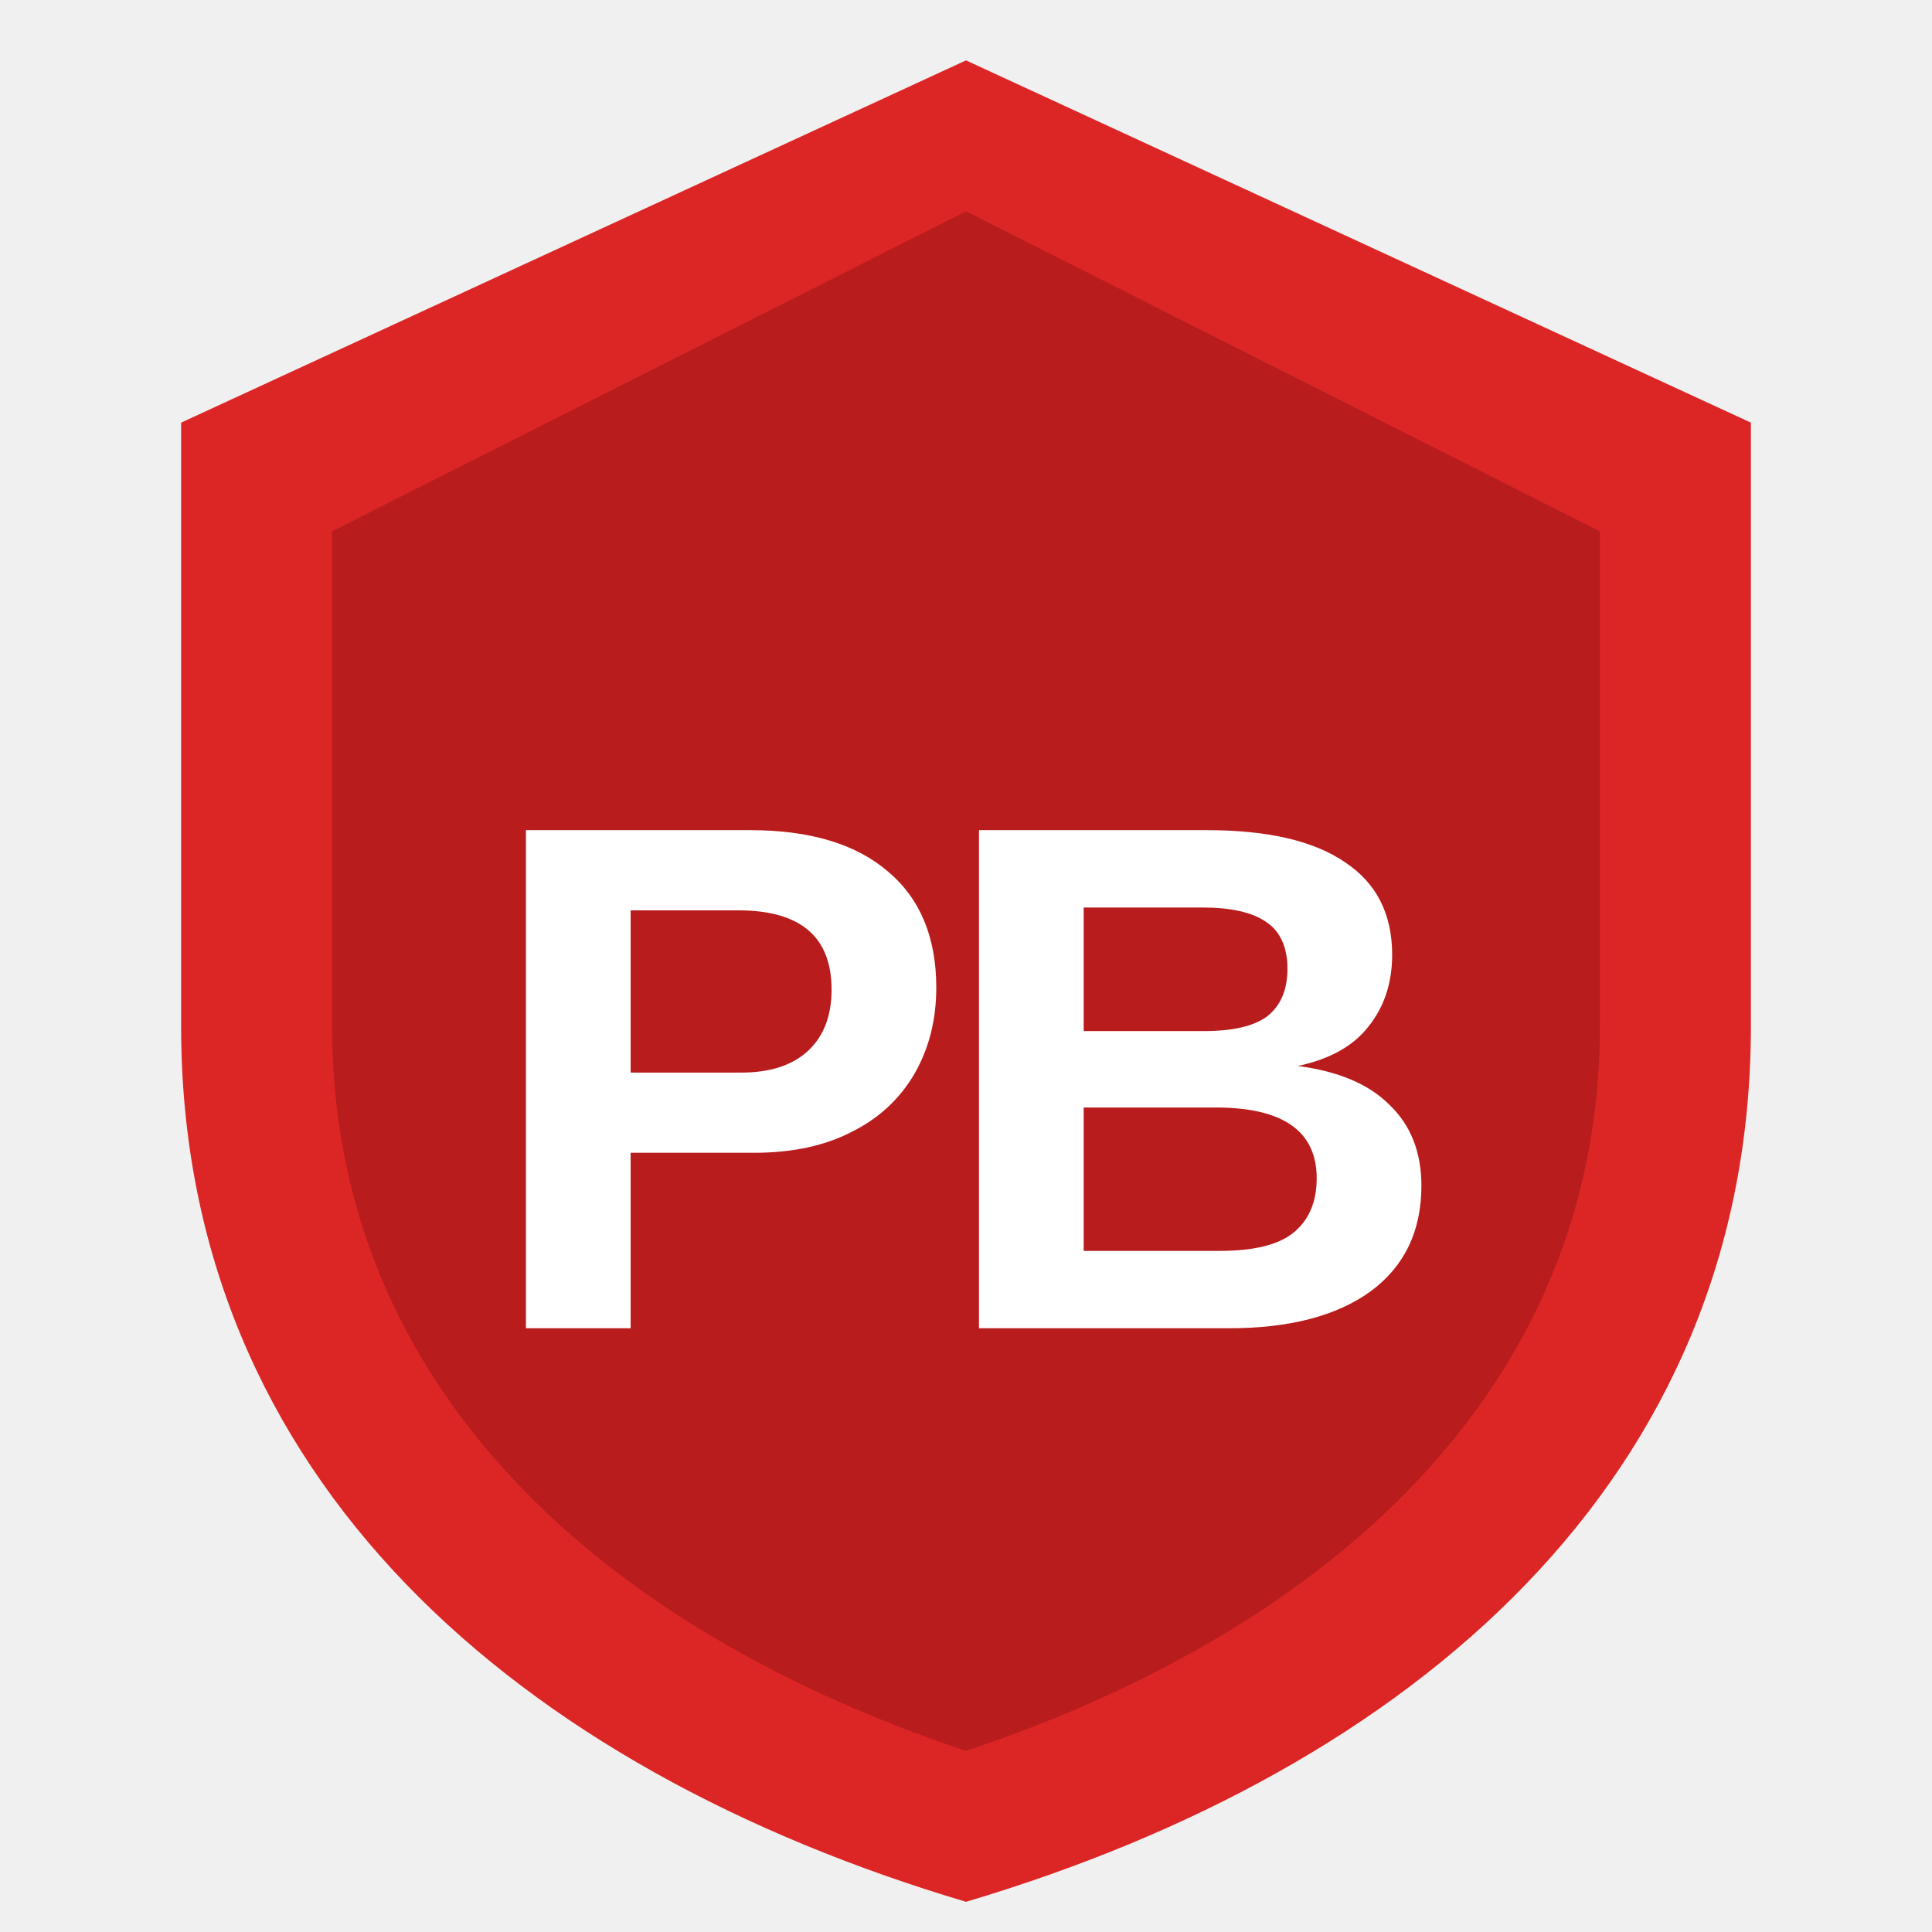
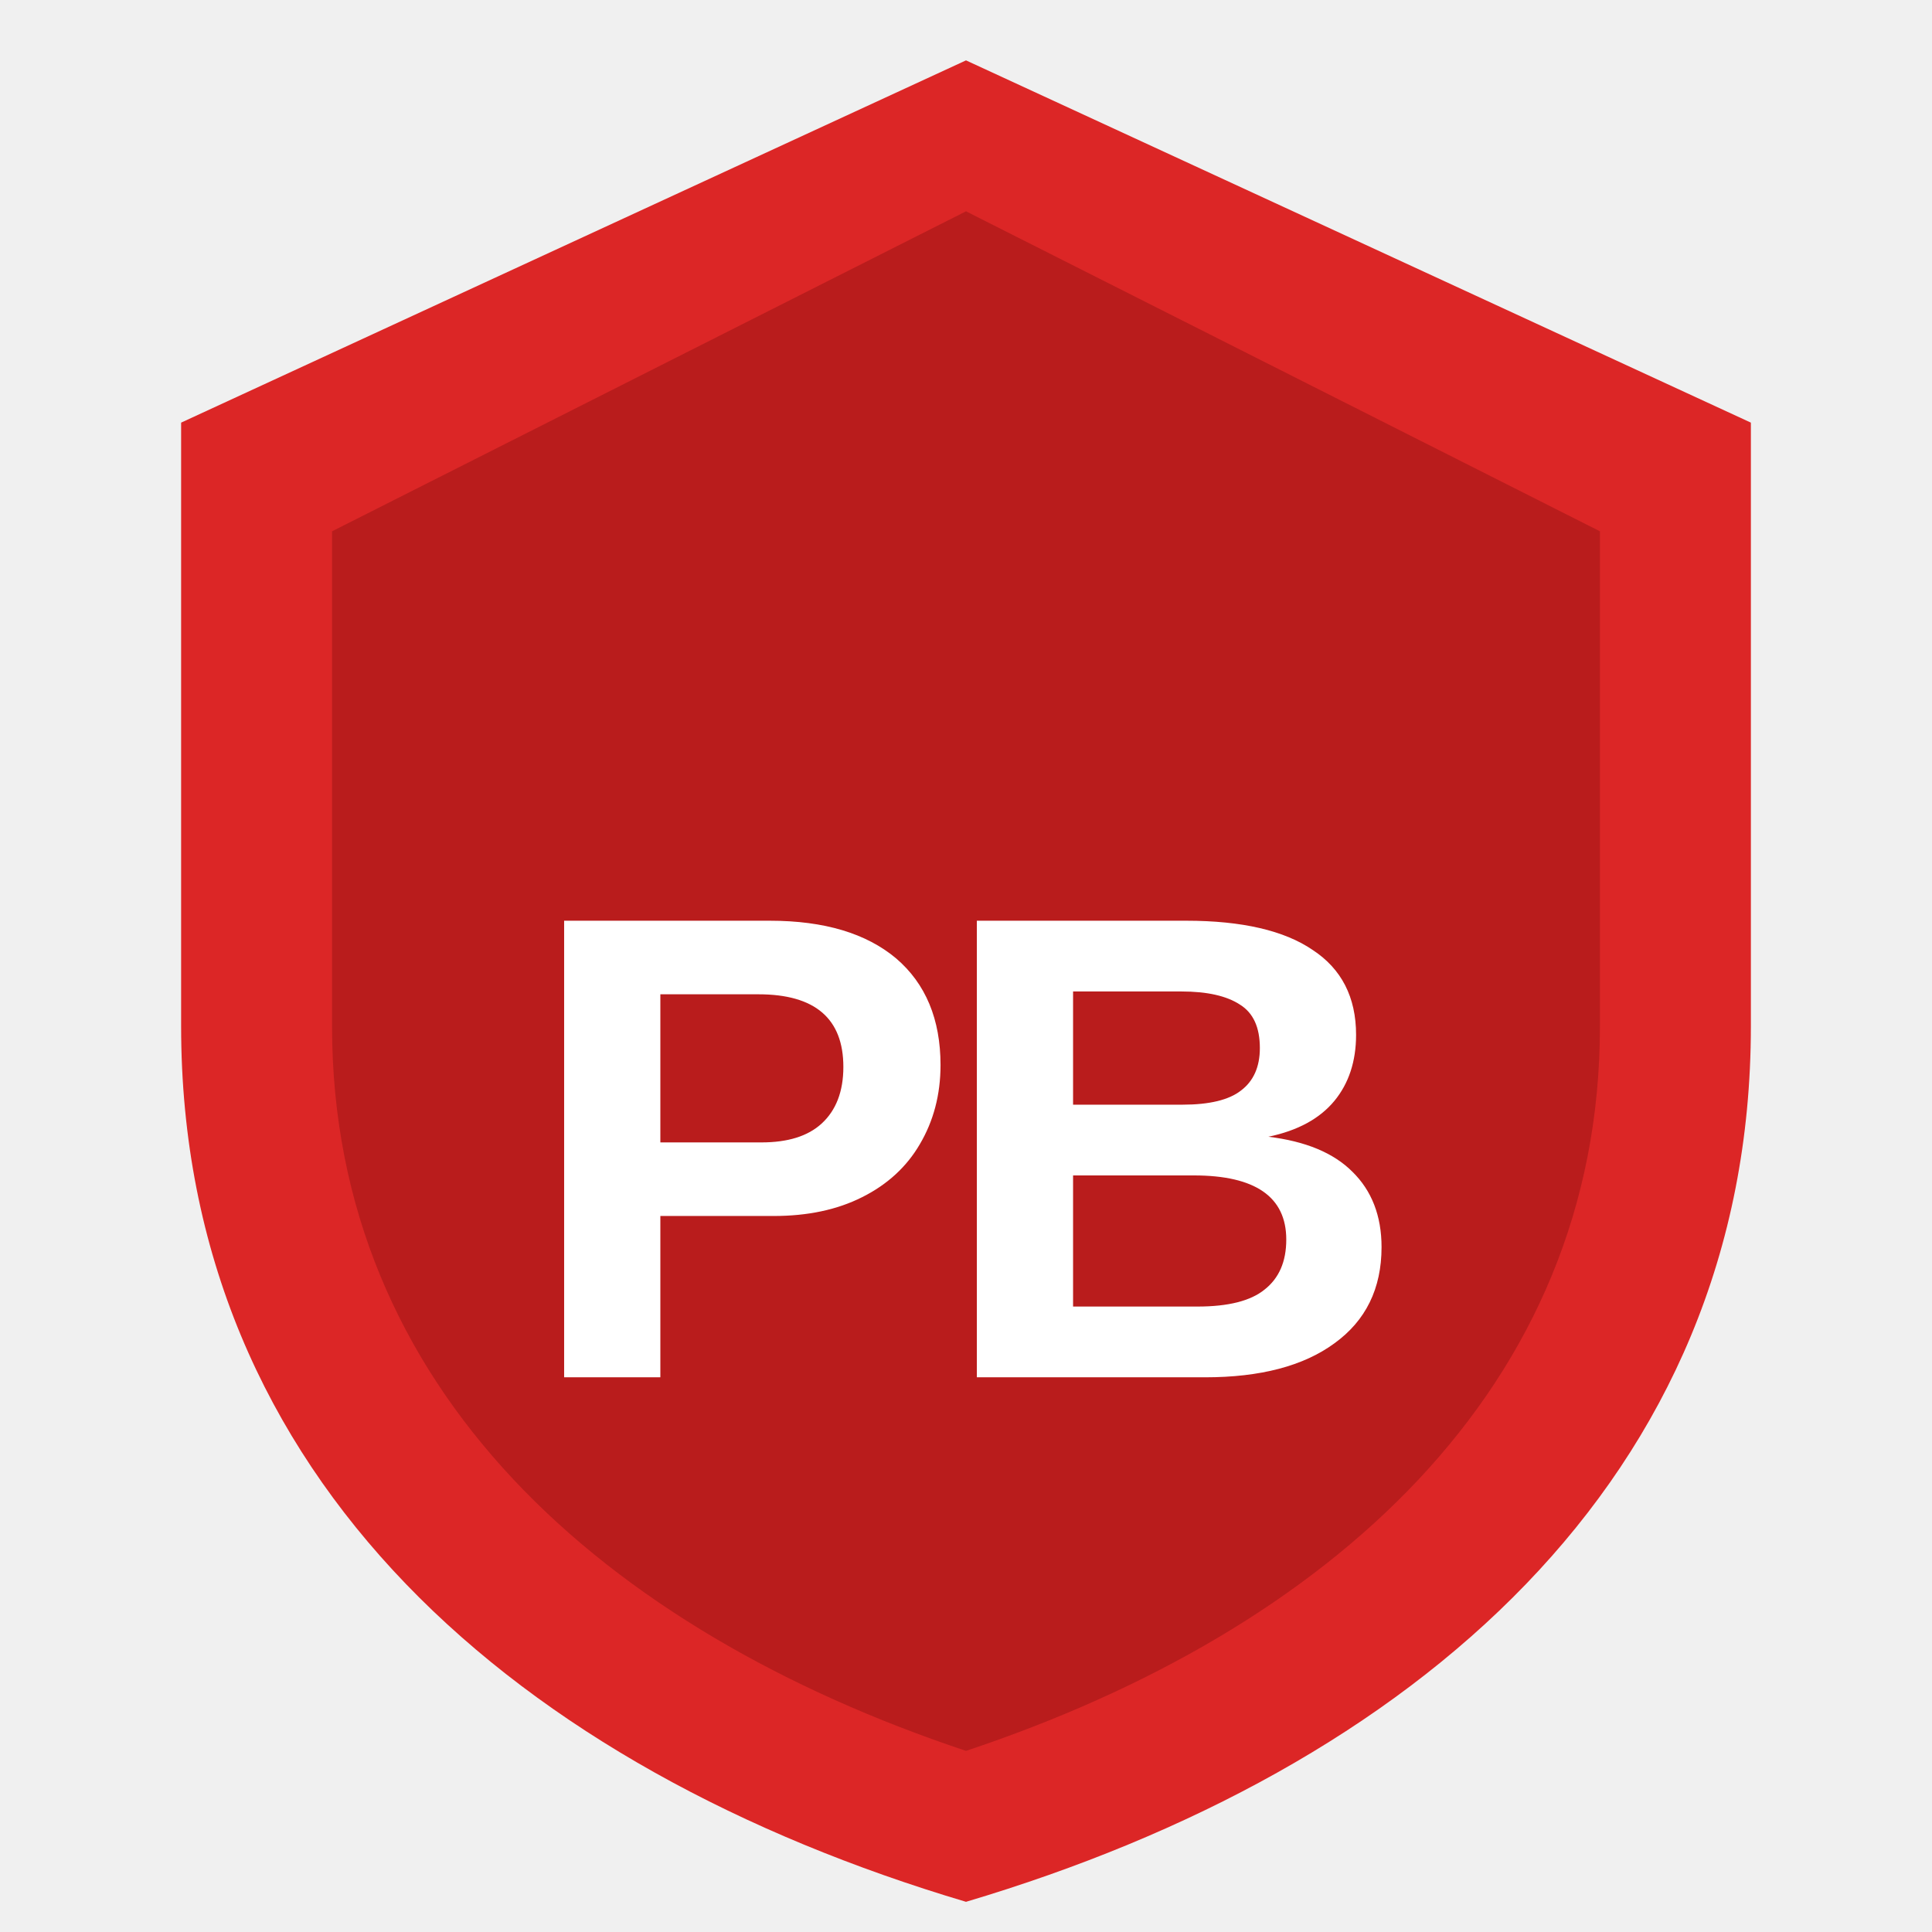
<svg xmlns="http://www.w3.org/2000/svg" viewBox="0 0 32 32">
  <path d="M16 1L3 7v10c0 7.5 5.6 12.3 13 14.5 7.4-2.2 13-7 13-14.5V7z" fill="#dc2626" />
  <path d="M16 3.5L5.5 8.8V17c0 6 4.5 10 10.5 12 6-2 10.5-6 10.5-12V8.8z" fill="#b91c1c" />
-   <text x="16" y="22" text-anchor="middle" font-family="'Helvetica Neue',Arial,sans-serif" font-weight="800" font-size="12" letter-spacing="-0.5" fill="#ffffff">PB</text>
+   <text x="16" y="19" text-anchor="middle" dominant-baseline="central" font-family="'Helvetica Neue',Arial,sans-serif" font-weight="800" font-size="11" letter-spacing="-0.5" fill="#ffffff">PB</text>
</svg>
